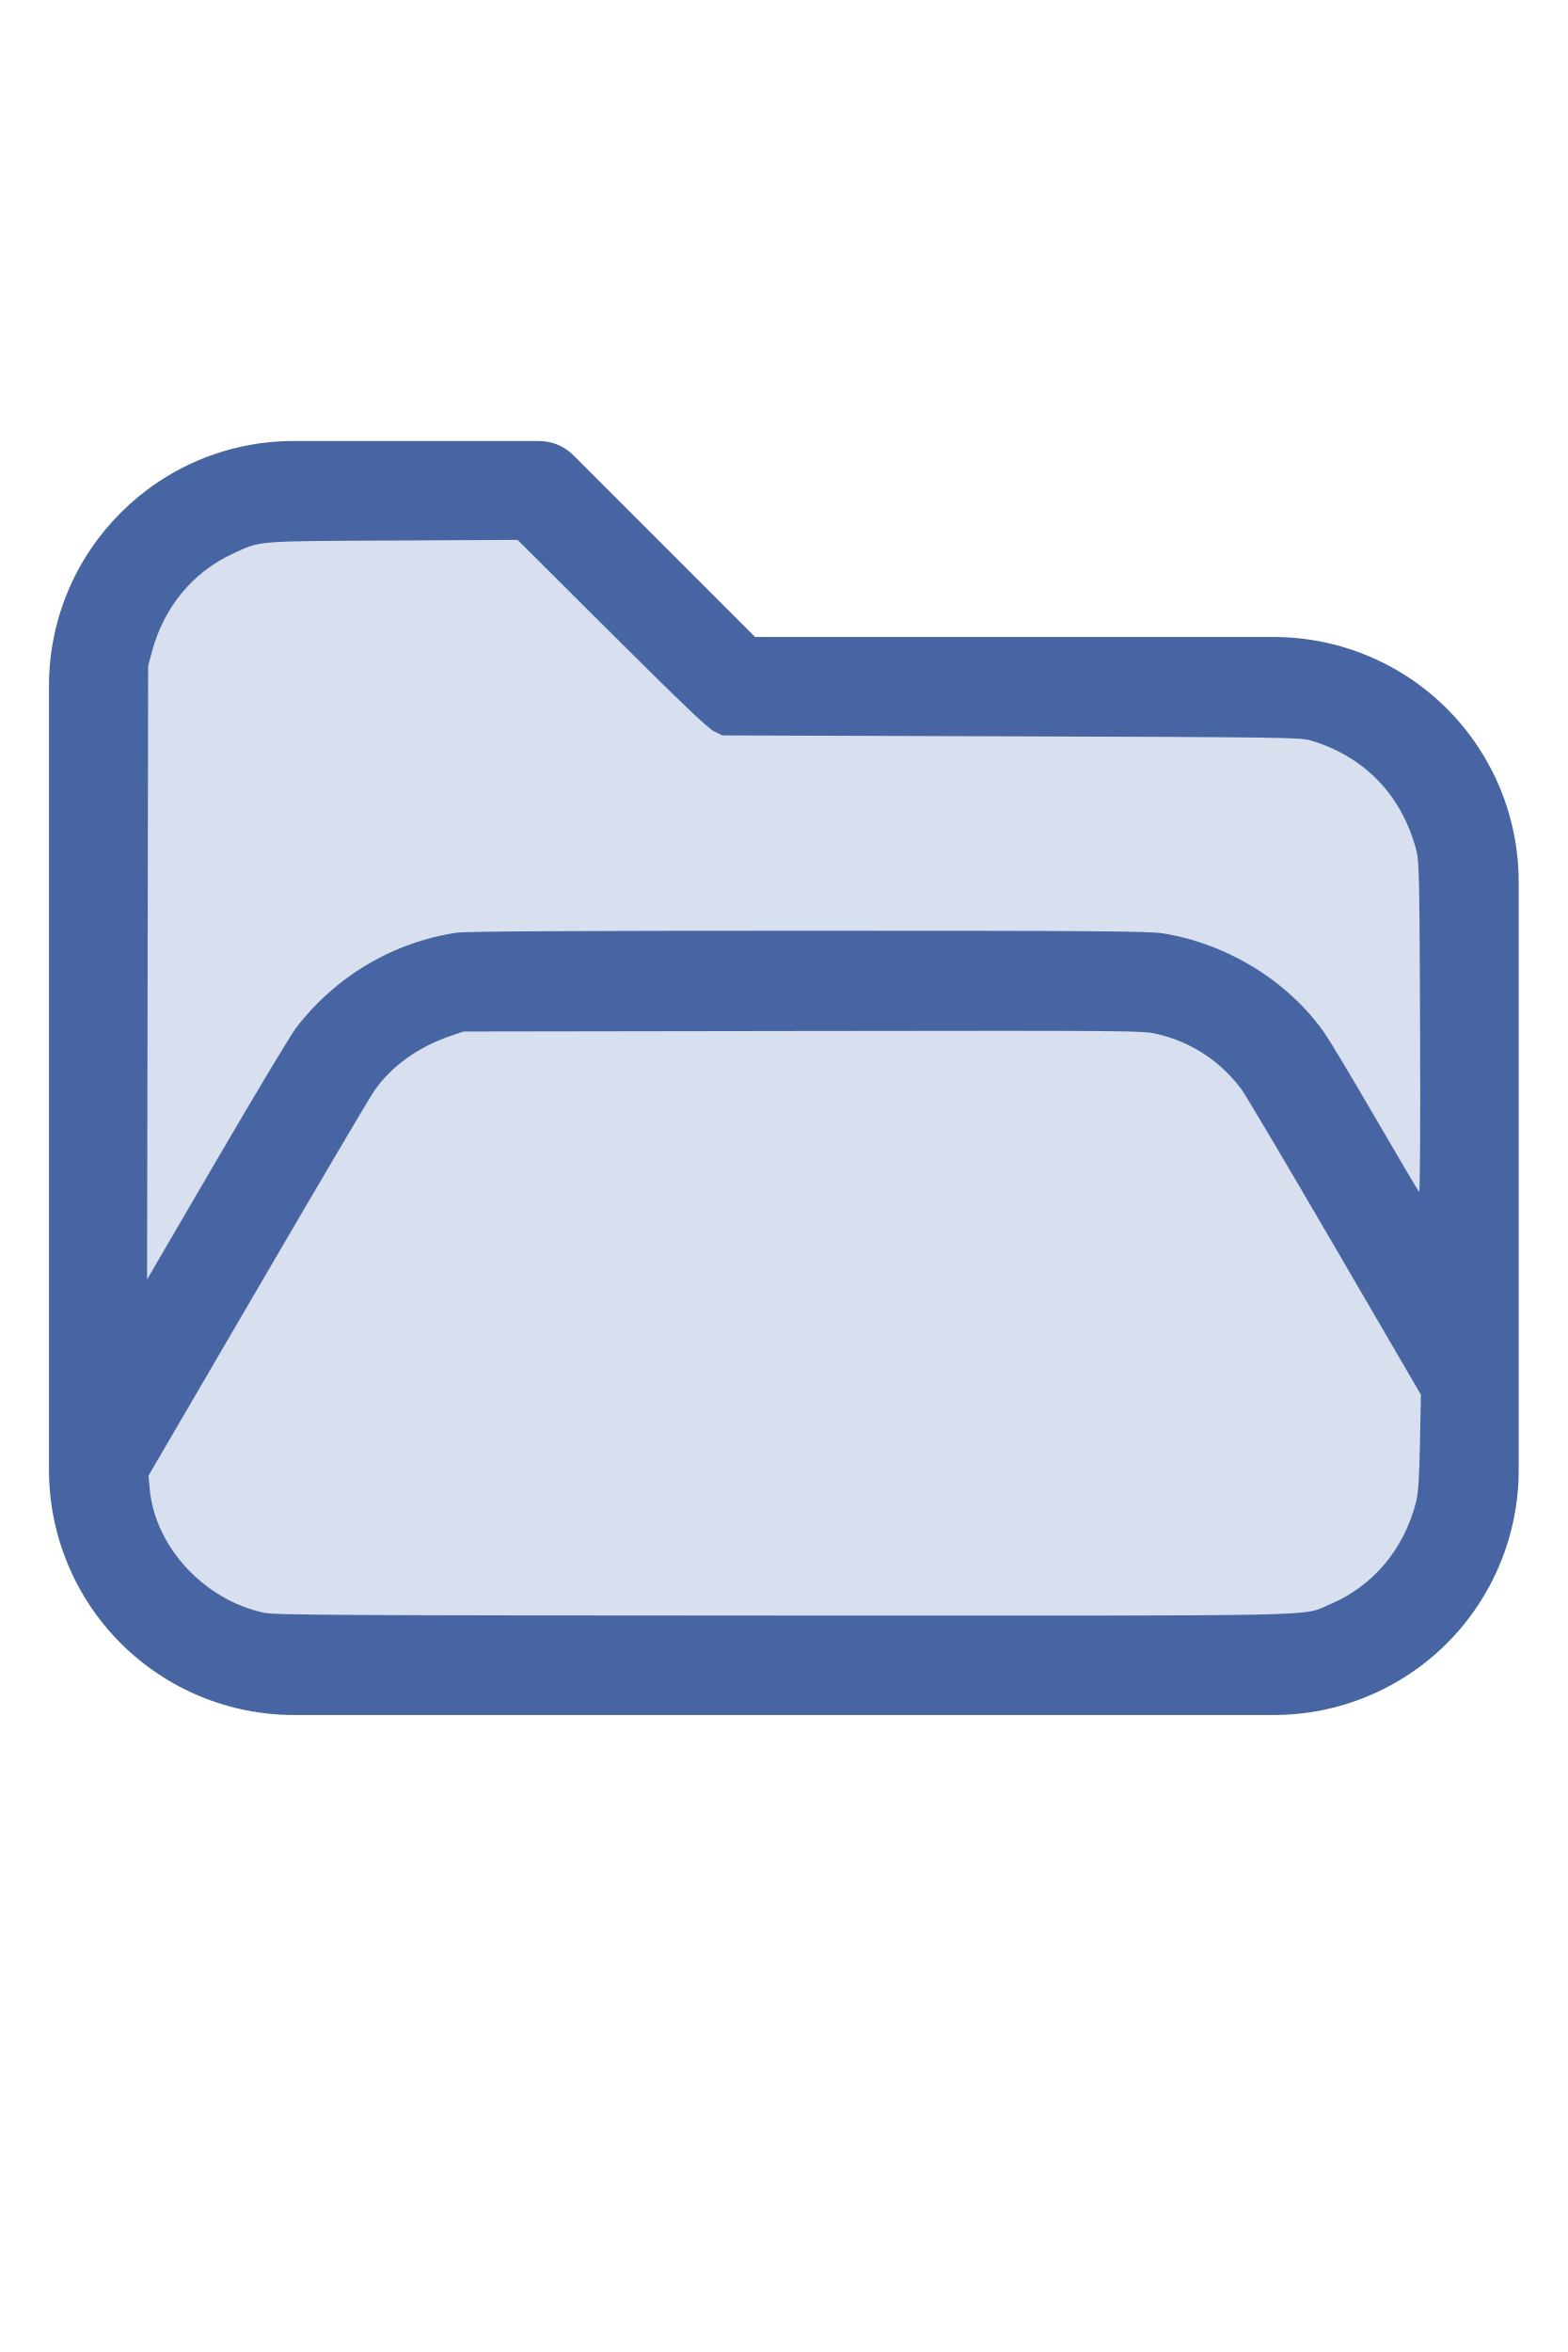
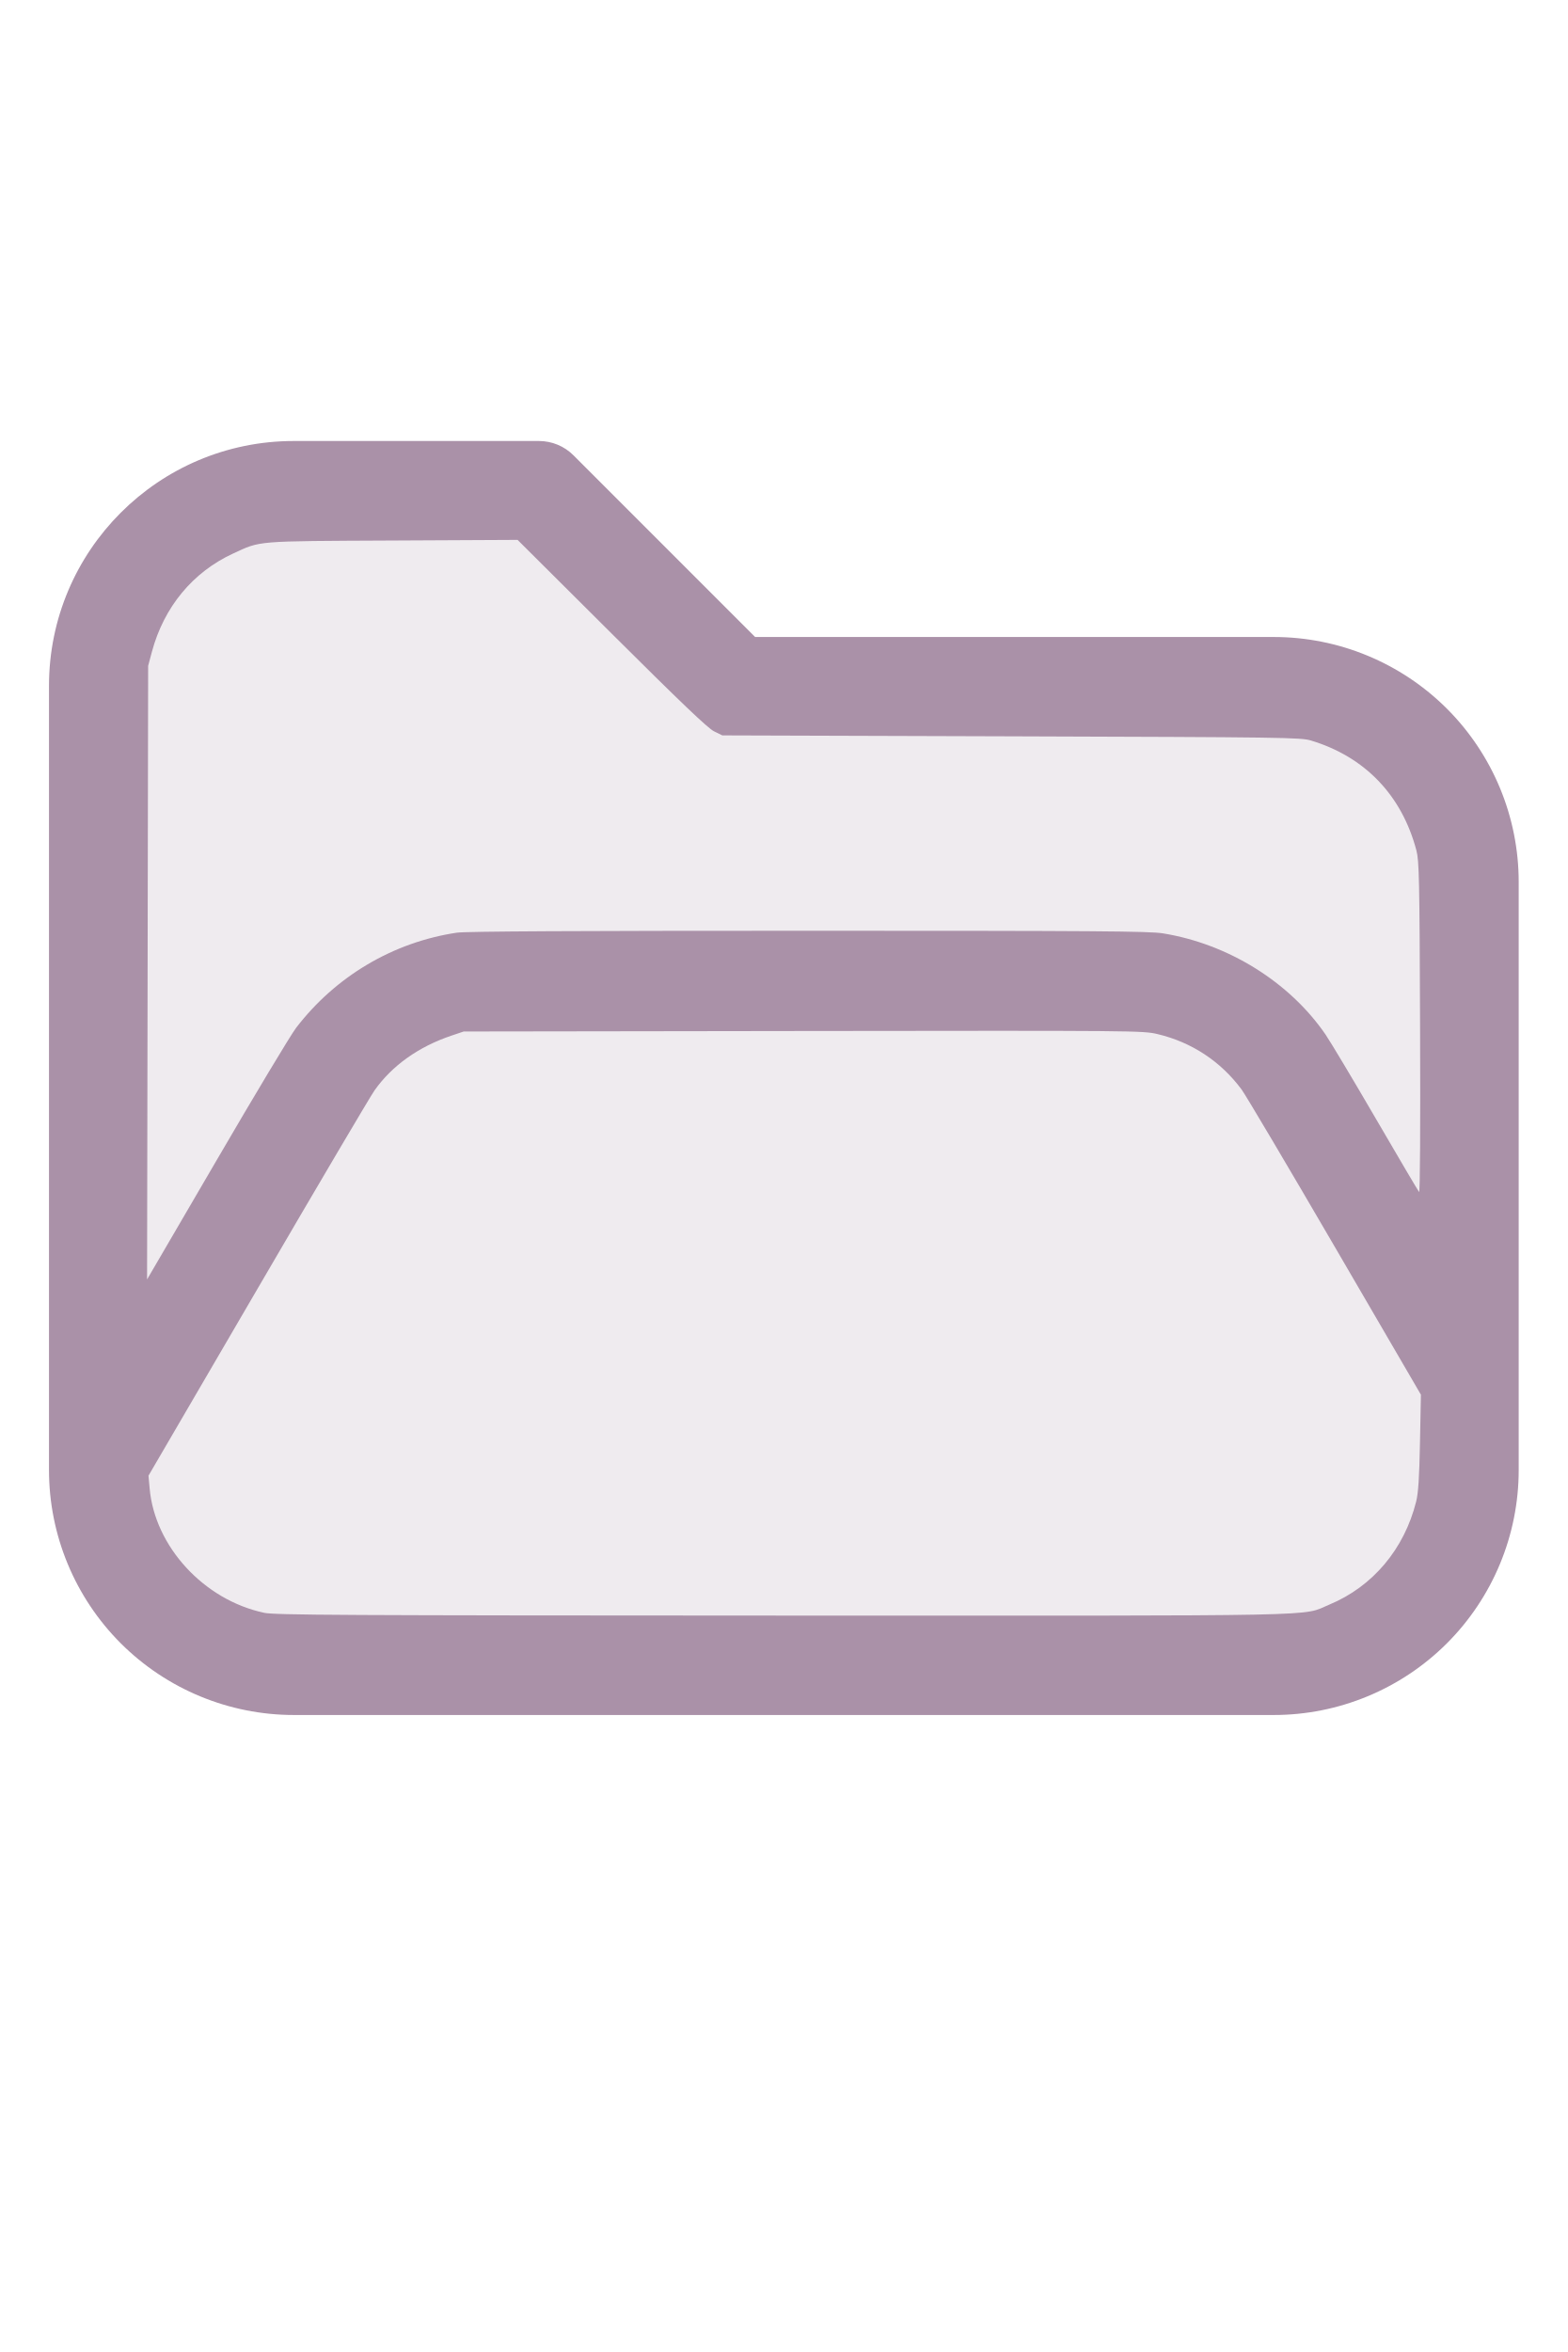
<svg xmlns="http://www.w3.org/2000/svg" version="1.1" width="16" height="24" viewBox="0 0 32 32" xml:space="preserve">
-   <g style="fill:#4665A2;">
+   <g style="fill:#AA91A8;">
    <path d="M1,5.998l0,16.002c-0,1.326 0.527,2.598 1.464,3.536c0.938,0.937 2.21,1.464 3.536,1.464c5.322,0 14.678,-0 20,0c1.326,0 2.598,-0.527 3.536,-1.464c0.937,-0.938 1.464,-2.21 1.464,-3.536c0,-3.486 0,-8.514 0,-12c0,-1.326 -0.527,-2.598 -1.464,-3.536c-0.938,-0.937 -2.21,-1.464 -3.536,-1.464c-0,0 -10.586,0 -10.586,0c0,-0 -3.707,-3.707 -3.707,-3.707c-0.187,-0.188 -0.442,-0.293 -0.707,-0.293l-5.002,0c-2.76,0 -4.998,2.238 -4.998,4.998Zm28,14.415l-3.456,-5.925c-0.538,-0.921 -1.524,-1.488 -2.591,-1.488c-0,0 -12.905,0 -12.906,0c-1.067,0 -2.053,0.567 -2.591,1.488l-4.453,7.635c0.03,0.751 0.342,1.465 0.876,1.998c0.562,0.563 1.325,0.879 2.121,0.879l20,0c0.796,0 1.559,-0.316 2.121,-0.879c0.563,-0.562 0.879,-1.325 0.879,-2.121l0,-1.587Zm0,-3.969l0,-6.444c0,-0.796 -0.316,-1.559 -0.879,-2.121c-0.562,-0.563 -1.325,-0.879 -2.121,-0.879c-7.738,0 -11,0 -11,0c-0.265,0 -0.52,-0.105 -0.707,-0.293c-0,0 -3.707,-3.707 -3.707,-3.707c-0,0 -4.588,0 -4.588,0c-1.656,0 -2.998,1.342 -2.998,2.998l0,12.16l2.729,-4.677c0.896,-1.536 2.54,-2.481 4.318,-2.481c3.354,0 9.552,0 12.906,0c1.778,0 3.422,0.945 4.318,2.481l1.729,2.963Z" id="path2" />
  </g>
-   <g style="fill:#D8DFEE;stroke-width:0;">
+   <g style="fill:#EFEBEF;stroke-width:0;">
    <path d="M 5.388,24.913 C 4.16,24.651 3.157,23.559 3.054,22.371 L 3.031,22.116 5.261,18.294 C 6.487,16.191 7.56,14.373 7.645,14.253 8.004,13.746 8.542,13.363 9.21,13.137 l 0.255,-0.086 6.929,-0.01 c 6.805,-0.009 6.935,-0.008 7.234,0.063 0.696,0.165 1.29,0.557 1.715,1.13 0.082,0.11 0.939,1.557 1.905,3.215 l 1.756,3.014 -0.019,0.972 c -0.014,0.725 -0.034,1.032 -0.078,1.209 -0.243,0.971 -0.887,1.735 -1.772,2.103 -0.588,0.244 0.247,0.227 -11.162,0.224 -9.028,-0.003 -10.364,-0.01 -10.586,-0.057 z" id="path199" />
    <path d="M 3.013,11.85 3.024,5.588 3.102,5.297 C 3.348,4.386 3.936,3.676 4.757,3.297 5.329,3.033 5.181,3.045 8.013,3.031 l 2.552,-0.013 1.919,1.911 c 1.404,1.398 1.964,1.933 2.089,1.995 l 0.171,0.084 5.898,0.019 c 5.553,0.018 5.91,0.023 6.116,0.085 1.102,0.332 1.857,1.118 2.154,2.244 0.056,0.214 0.064,0.564 0.075,3.622 0.008,2.032 -5.42e-4,3.371 -0.02,3.349 -0.018,-0.02 -0.414,-0.691 -0.88,-1.492 -0.466,-0.801 -0.931,-1.578 -1.033,-1.727 -0.736,-1.069 -1.984,-1.844 -3.316,-2.06 -0.28,-0.045 -1.345,-0.053 -7.239,-0.053 -4.714,-1.09e-4 -6.993,0.012 -7.172,0.039 -1.3,0.193 -2.477,0.89 -3.284,1.944 -0.108,0.141 -0.836,1.353 -1.618,2.695 L 3.002,18.111 Z" id="path201" />
  </g>
</svg>
